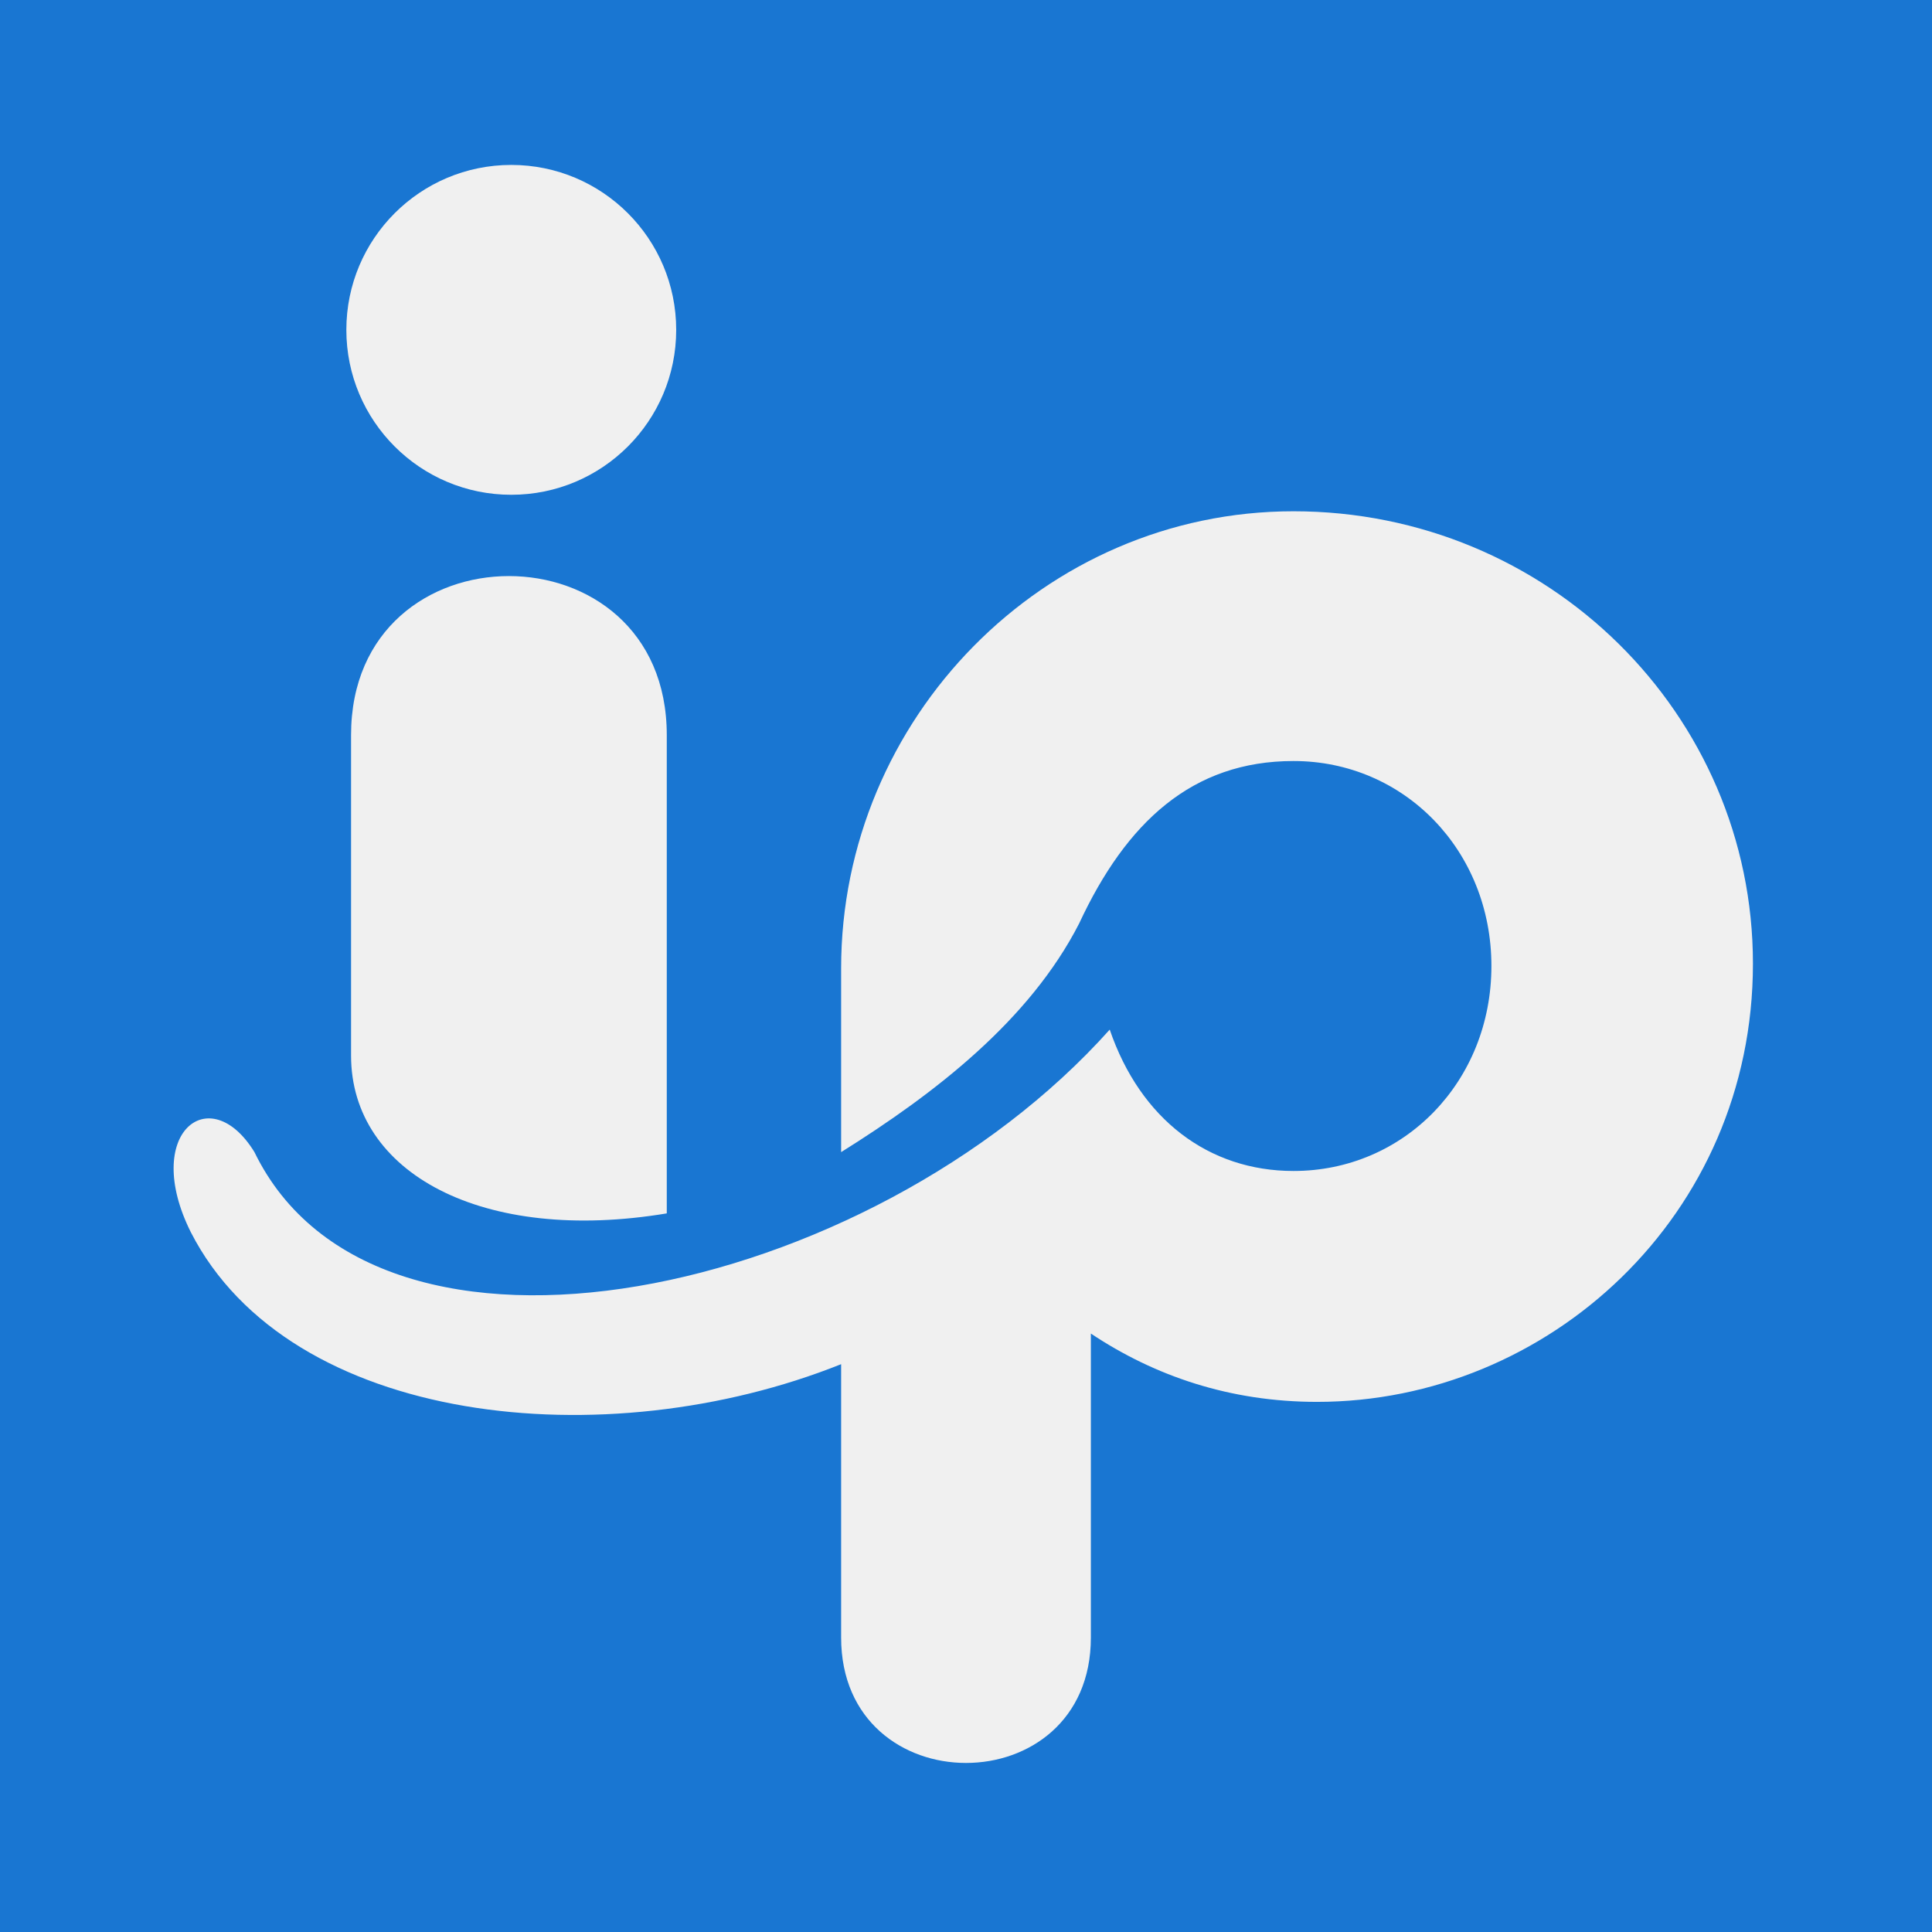
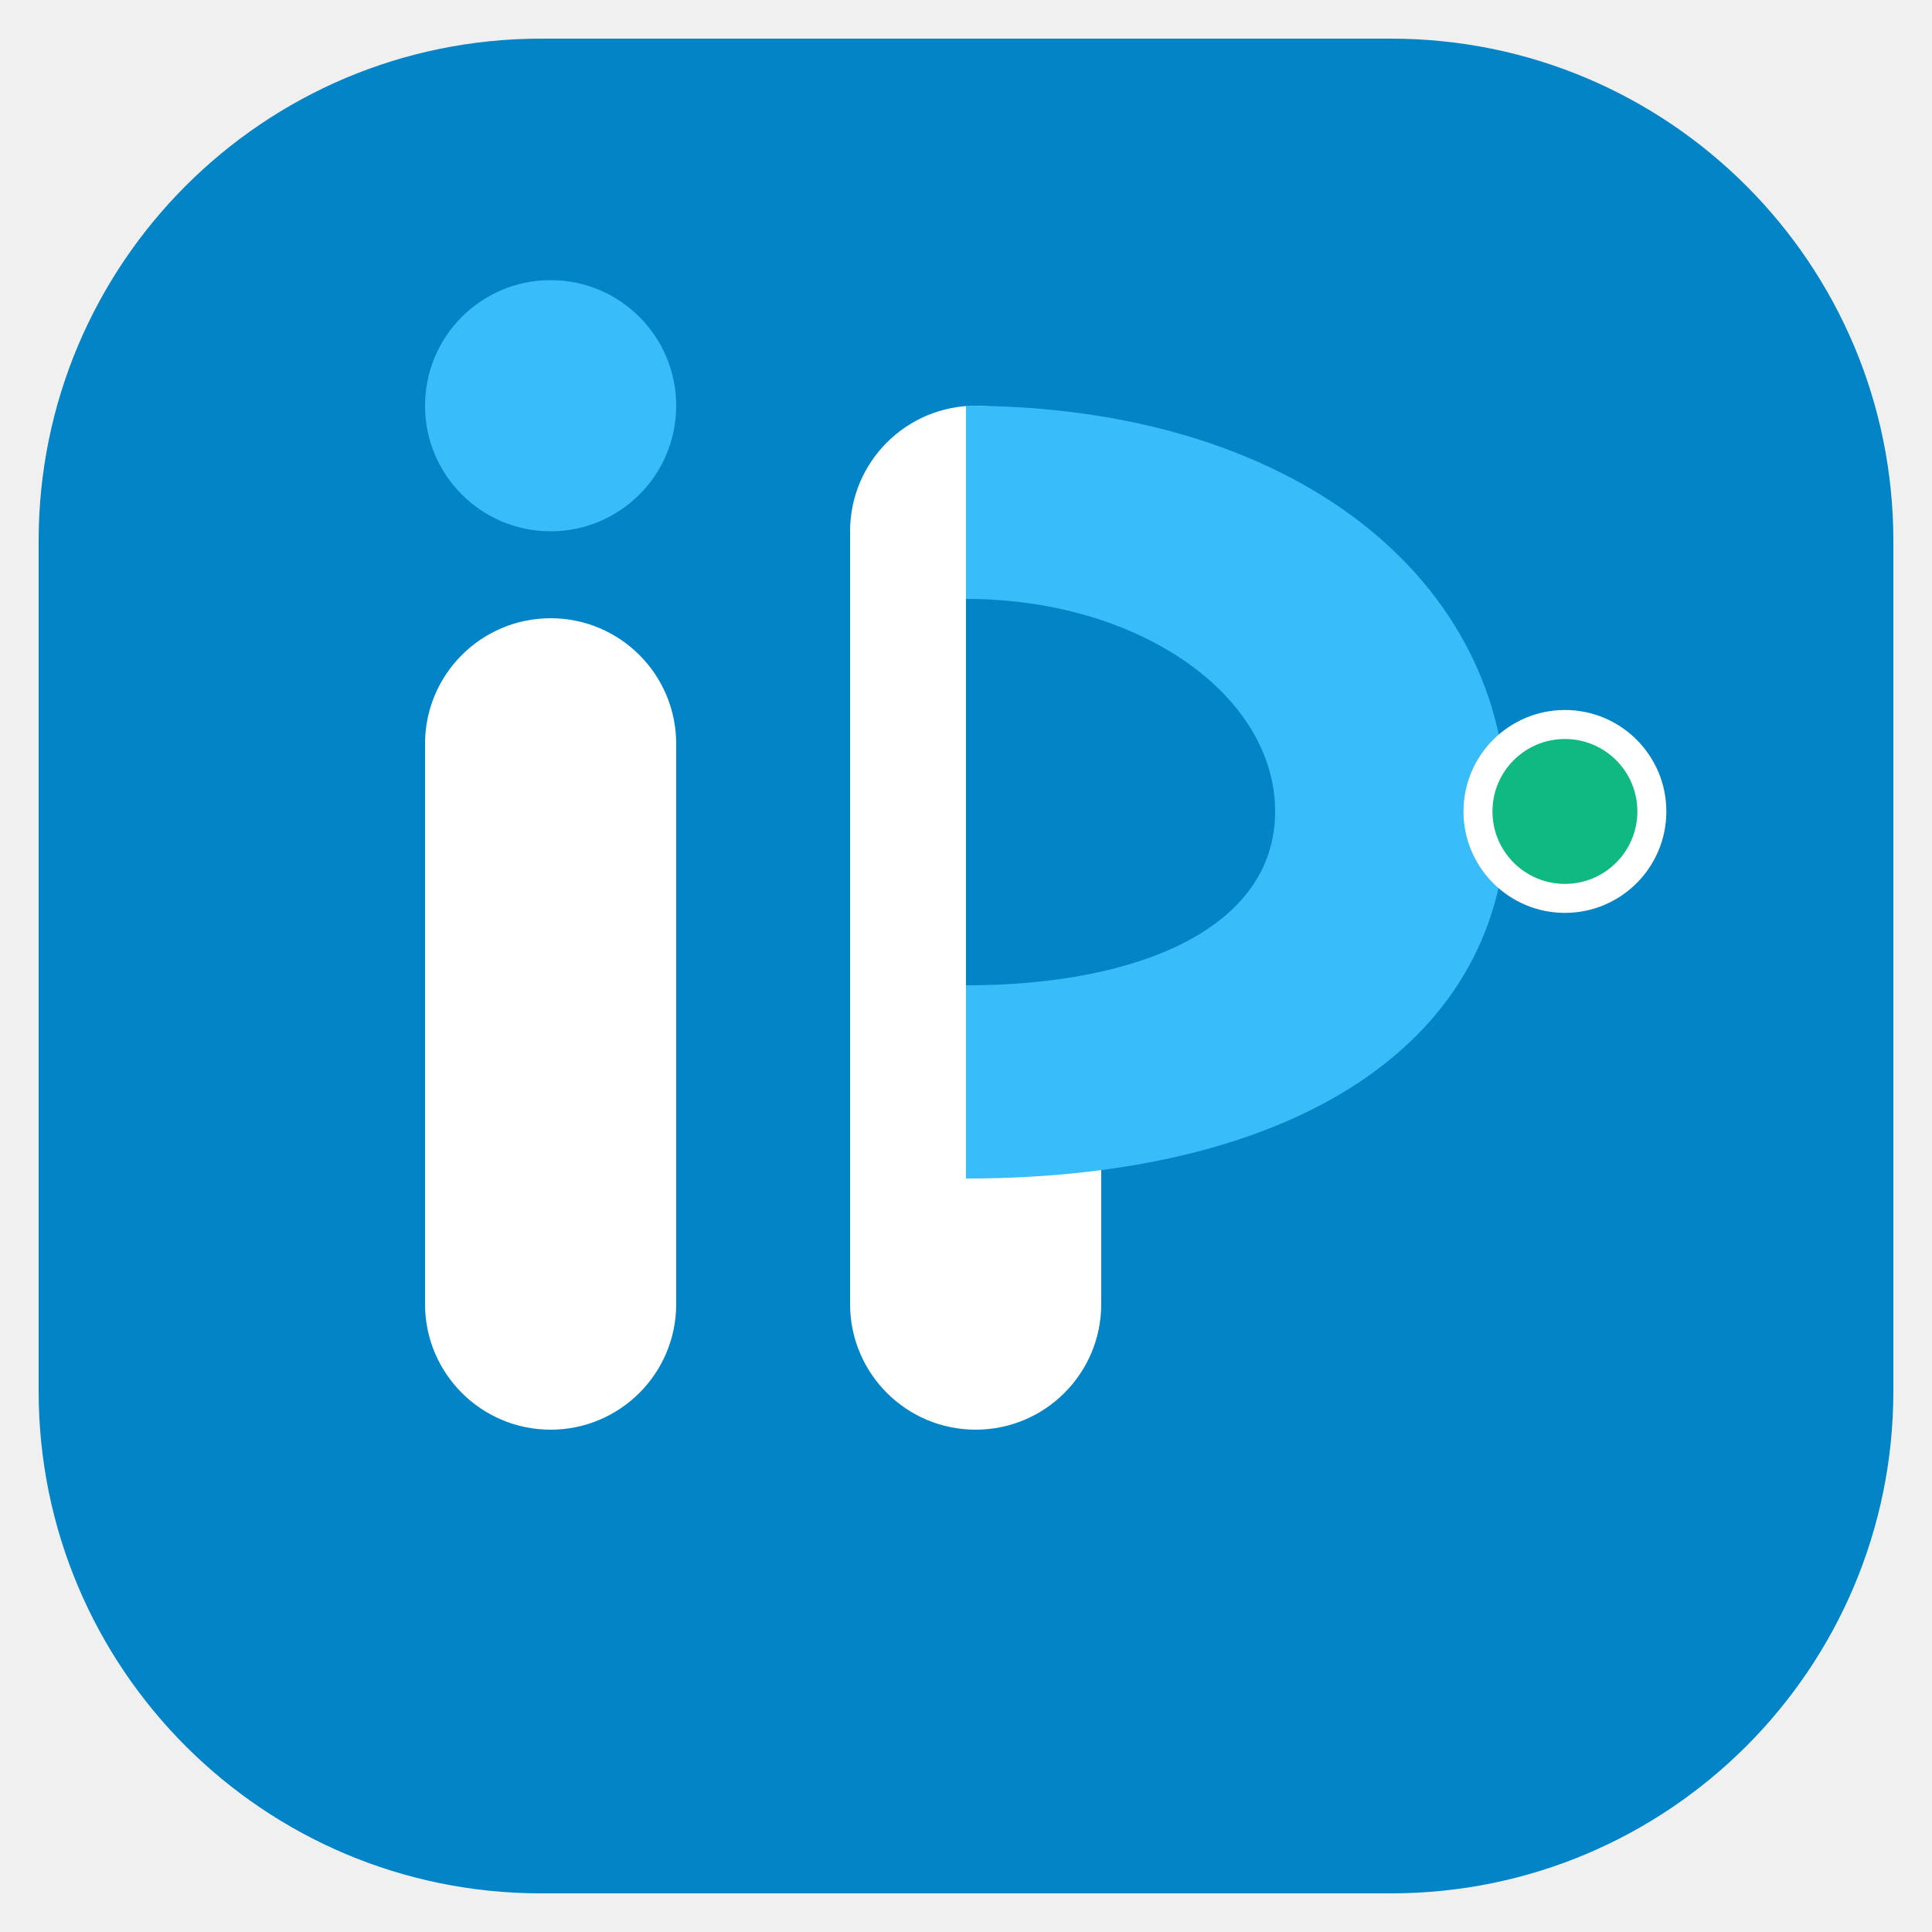
- <svg xmlns="http://www.w3.org/2000/svg" viewBox="220 258 820 820">
-   <defs>
-     <mask id="mark" maskUnits="userSpaceOnUse" x="220" y="258" width="820" height="820">
-       <rect x="220" y="258" width="820" height="820" fill="white" />
-       <g fill="black">
-         <circle cx="437" cy="398" r="70" />
-         <path d="M369 570 C369 480 503 480 503 570 V773 C425 786 369 756 369 706 Z" />
-         <path d="M577 747 V669 C577 563 663 475 769 475 C877 475 964 561 964 667 C964 774 877 853 779 853 C742 853 710 842 683 824 V953 C683 1024 577 1024 577 953 V837 C477 877 343 863 301 781 C280 739 309 716 328 747 C380 854 589 809 691 695 C704 733 733 755 769 755 C816 755 853 717 853 668 C853 619 816 581 769 581 C726 581 698 607 678 650 C657 691 617 722 577 747 Z" />
-       </g>
-     </mask>
-   </defs>
-   <rect x="220" y="258" width="820" height="820" fill="#1976d2" style="fill:oklch(0.565 0.163 253.27)" mask="url(#mark)" />
+ <svg xmlns="http://www.w3.org/2000/svg" viewBox="0 0 100 100" width="100%" height="100%">
+   <rect x="2" y="2" width="96" height="96" rx="26" fill="#0284c7" />
+   <rect x="22" y="32" width="13" height="42" rx="6.5" fill="#ffffff" />
+   <circle cx="28.5" cy="21" r="6.5" fill="#38bdf8" />
+   <rect x="44" y="21" width="13" height="53" rx="6.5" fill="#ffffff" />
+   <path d="M50 21 C67 21 78 30 78 42 C78 54 67 61 50 61 Z" fill="#38bdf8" />
+   <path d="M50 31 C59 31 66 36 66 42 C66 48 59 51 50 51 Z" fill="#0284c7" />
+   <circle cx="81" cy="42" r="4.5" fill="#10b981" stroke="#ffffff" stroke-width="1.5" />
</svg>
